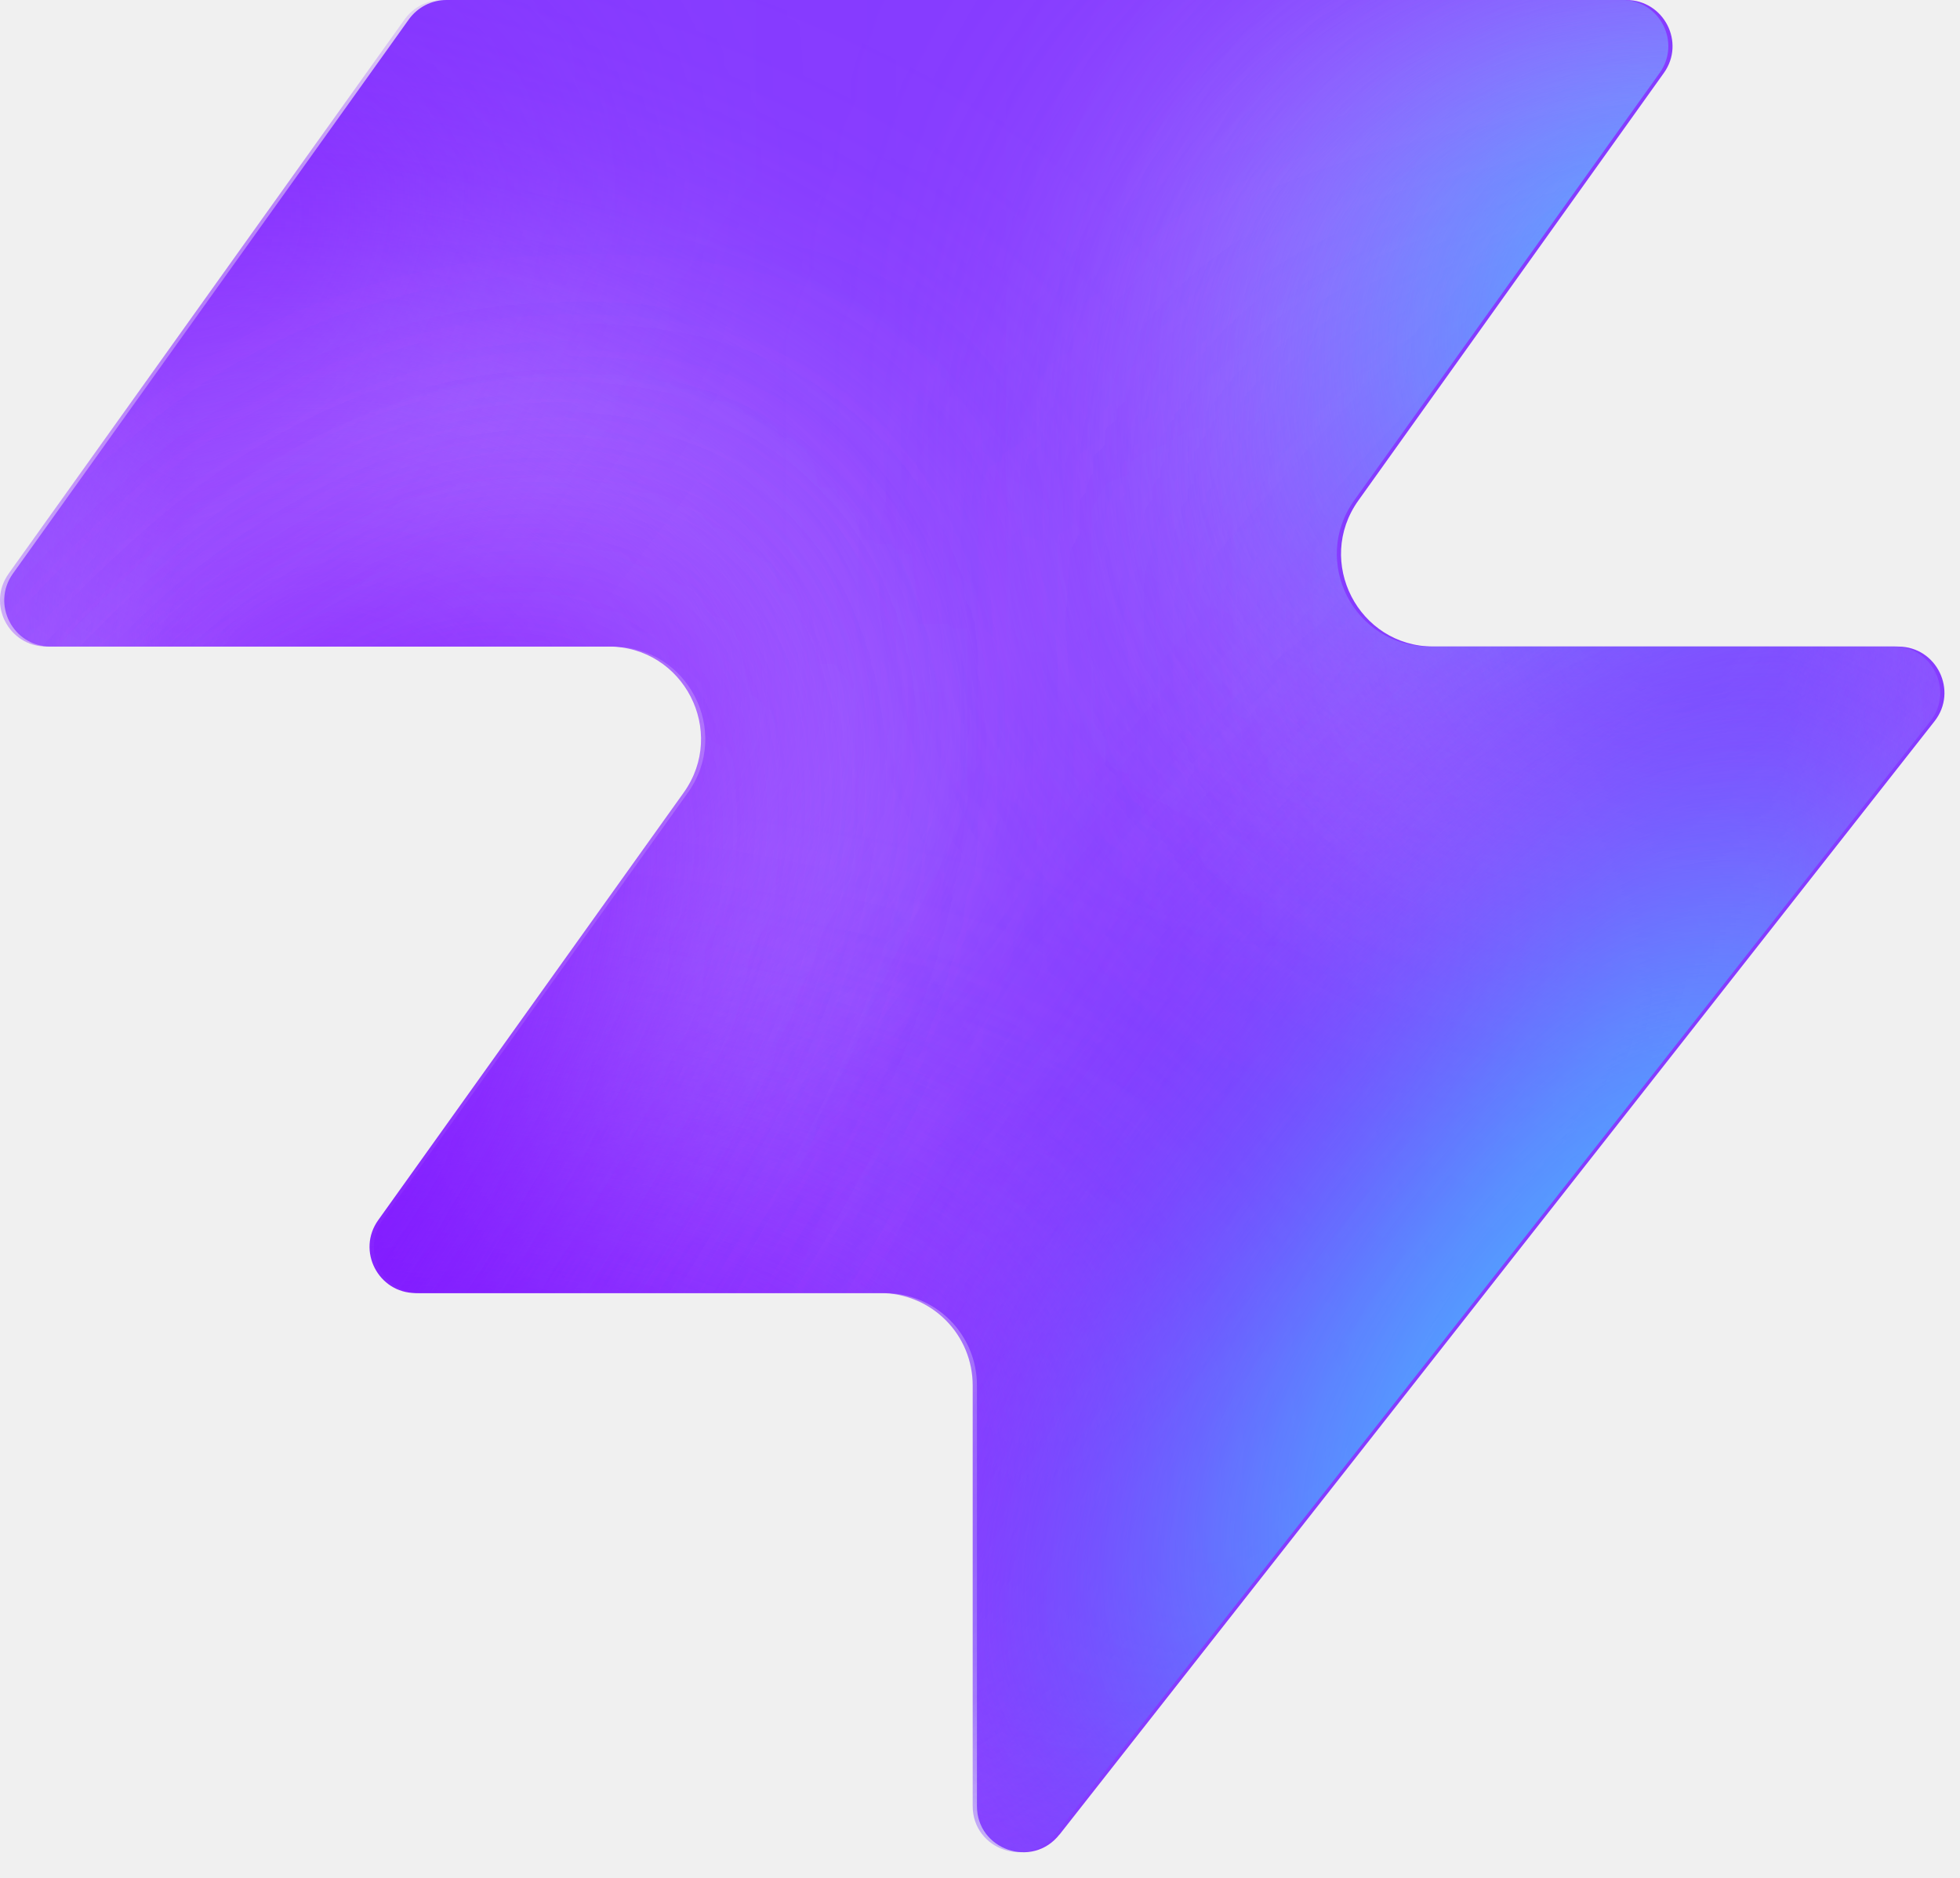
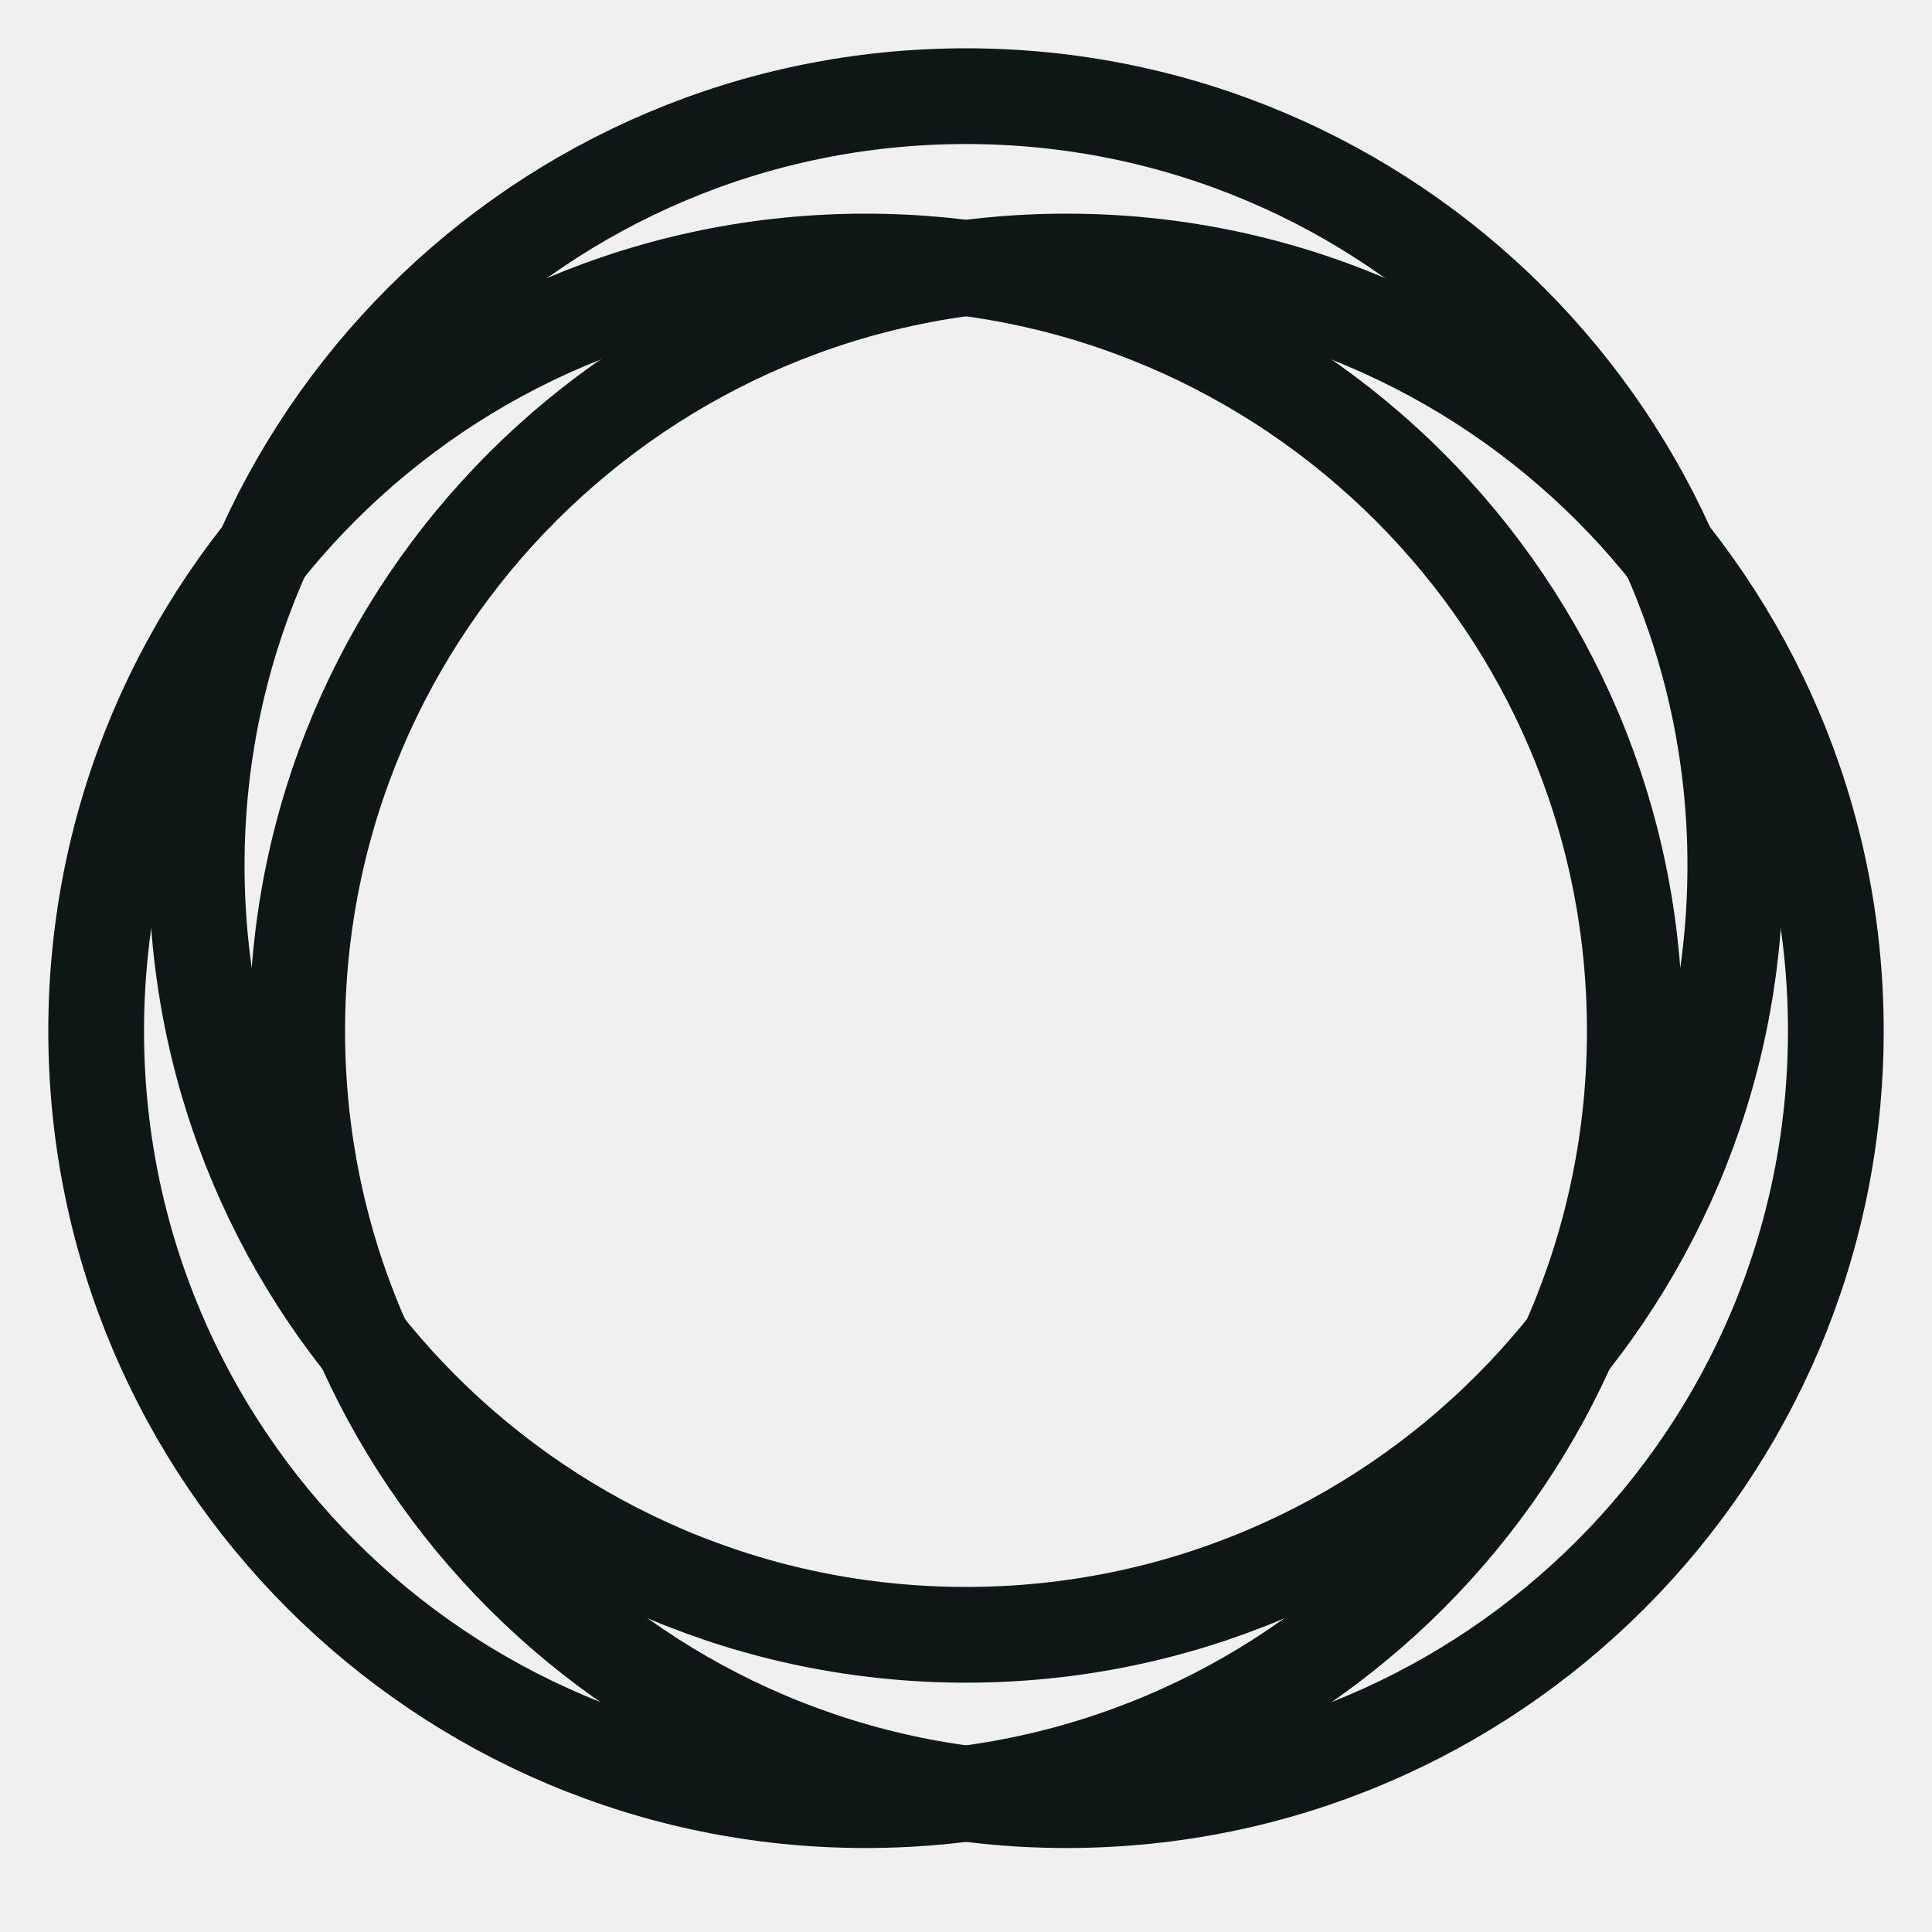
- <svg xmlns="http://www.w3.org/2000/svg" width="48" height="46" fill="none" viewBox="0 0 48 46">
-   <path fill="#863bff" d="M25.946 44.938c-.664.845-2.021.375-2.021-.698V33.937a2.26 2.26 0 0 0-2.262-2.262H10.287c-.92 0-1.456-1.04-.92-1.788l7.48-10.471c1.07-1.497 0-3.578-1.842-3.578H1.237c-.92 0-1.456-1.04-.92-1.788L10.013.474c.214-.297.556-.474.92-.474h28.894c.92 0 1.456 1.04.92 1.788l-7.48 10.471c-1.07 1.498 0 3.579 1.842 3.579h11.377c.943 0 1.473 1.088.89 1.83L25.947 44.94z" style="fill:#863bff;fill:color(display-p3 .525 .23 1);fill-opacity:1" />
-   <mask id="a" width="48" height="46" x="0" y="0" maskUnits="userSpaceOnUse" style="mask-type:alpha">
-     <path fill="#000" d="M25.842 44.938c-.664.844-2.021.375-2.021-.698V33.937a2.26 2.26 0 0 0-2.262-2.262H10.183c-.92 0-1.456-1.04-.92-1.788l7.48-10.471c1.07-1.498 0-3.579-1.842-3.579H1.133c-.92 0-1.456-1.04-.92-1.787L9.91.473c.214-.297.556-.474.92-.474h28.894c.92 0 1.456 1.04.92 1.788l-7.48 10.471c-1.07 1.498 0 3.578 1.842 3.578h11.377c.943 0 1.473 1.088.89 1.832L25.843 44.94z" style="fill:#000;fill-opacity:1" />
-   </mask>
-   <g mask="url(#a)">
-     <g filter="url(#b)">
-       <ellipse cx="5.508" cy="14.704" fill="#ede6ff" rx="5.508" ry="14.704" style="fill:#ede6ff;fill:color(display-p3 .927 .903 1);fill-opacity:1" transform="matrix(.00324 1 1 -.00324 -4.47 31.516)" />
-     </g>
-     <g filter="url(#c)">
-       <ellipse cx="10.399" cy="29.851" fill="#ede6ff" rx="10.399" ry="29.851" style="fill:#ede6ff;fill:color(display-p3 .927 .903 1);fill-opacity:1" transform="matrix(.00324 1 1 -.00324 -39.328 7.883)" />
-     </g>
-     <g filter="url(#d)">
-       <ellipse cx="5.508" cy="30.487" fill="#7e14ff" rx="5.508" ry="30.487" style="fill:#7e14ff;fill:color(display-p3 .492 .077 1);fill-opacity:1" transform="rotate(89.814 -25.913 -14.639)scale(1 -1)" />
-     </g>
-     <g filter="url(#e)">
-       <ellipse cx="5.508" cy="30.599" fill="#7e14ff" rx="5.508" ry="30.599" style="fill:#7e14ff;fill:color(display-p3 .492 .077 1);fill-opacity:1" transform="rotate(89.814 -32.644 -3.334)scale(1 -1)" />
-     </g>
-     <g filter="url(#f)">
-       <ellipse cx="5.508" cy="30.599" fill="#7e14ff" rx="5.508" ry="30.599" style="fill:#7e14ff;fill:color(display-p3 .492 .077 1);fill-opacity:1" transform="matrix(.00324 1 1 -.00324 -34.34 30.47)" />
-     </g>
-     <g filter="url(#g)">
-       <ellipse cx="14.072" cy="22.078" fill="#ede6ff" rx="14.072" ry="22.078" style="fill:#ede6ff;fill:color(display-p3 .927 .903 1);fill-opacity:1" transform="rotate(93.35 24.506 48.493)scale(-1 1)" />
-     </g>
-     <g filter="url(#h)">
-       <ellipse cx="3.47" cy="21.501" fill="#7e14ff" rx="3.47" ry="21.501" style="fill:#7e14ff;fill:color(display-p3 .492 .077 1);fill-opacity:1" transform="rotate(89.009 28.708 47.59)scale(-1 1)" />
-     </g>
-     <g filter="url(#i)">
-       <ellipse cx="3.47" cy="21.501" fill="#7e14ff" rx="3.47" ry="21.501" style="fill:#7e14ff;fill:color(display-p3 .492 .077 1);fill-opacity:1" transform="rotate(89.009 28.708 47.59)scale(-1 1)" />
-     </g>
-     <g filter="url(#j)">
-       <ellipse cx=".387" cy="8.972" fill="#7e14ff" rx="4.407" ry="29.108" style="fill:#7e14ff;fill:color(display-p3 .492 .077 1);fill-opacity:1" transform="rotate(39.51 .387 8.972)" />
-     </g>
-     <g filter="url(#k)">
-       <ellipse cx="47.523" cy="-6.092" fill="#7e14ff" rx="4.407" ry="29.108" style="fill:#7e14ff;fill:color(display-p3 .492 .077 1);fill-opacity:1" transform="rotate(37.892 47.523 -6.092)" />
-     </g>
-     <g filter="url(#l)">
-       <ellipse cx="41.412" cy="6.333" fill="#47bfff" rx="5.971" ry="9.665" style="fill:#47bfff;fill:color(display-p3 .28 .748 1);fill-opacity:1" transform="rotate(37.892 41.412 6.333)" />
-     </g>
-     <g filter="url(#m)">
-       <ellipse cx="-1.879" cy="38.332" fill="#7e14ff" rx="4.407" ry="29.108" style="fill:#7e14ff;fill:color(display-p3 .492 .077 1);fill-opacity:1" transform="rotate(37.892 -1.88 38.332)" />
-     </g>
-     <g filter="url(#n)">
-       <ellipse cx="-1.879" cy="38.332" fill="#7e14ff" rx="4.407" ry="29.108" style="fill:#7e14ff;fill:color(display-p3 .492 .077 1);fill-opacity:1" transform="rotate(37.892 -1.88 38.332)" />
-     </g>
-     <g filter="url(#o)">
-       <ellipse cx="35.651" cy="29.907" fill="#7e14ff" rx="4.407" ry="29.108" style="fill:#7e14ff;fill:color(display-p3 .492 .077 1);fill-opacity:1" transform="rotate(37.892 35.651 29.907)" />
-     </g>
-     <g filter="url(#p)">
-       <ellipse cx="38.418" cy="32.4" fill="#47bfff" rx="5.971" ry="15.297" style="fill:#47bfff;fill:color(display-p3 .28 .748 1);fill-opacity:1" transform="rotate(37.892 38.418 32.4)" />
-     </g>
-   </g>
-   <defs>
-     <filter id="b" width="60.045" height="41.654" x="-19.77" y="16.149" color-interpolation-filters="sRGB" filterUnits="userSpaceOnUse">
-       <feFlood flood-opacity="0" result="BackgroundImageFix" />
-       <feBlend in="SourceGraphic" in2="BackgroundImageFix" result="shape" />
-       <feGaussianBlur result="effect1_foregroundBlur_2002_17158" stdDeviation="7.659" />
-     </filter>
-     <filter id="c" width="90.34" height="51.437" x="-54.613" y="-7.533" color-interpolation-filters="sRGB" filterUnits="userSpaceOnUse">
-       <feFlood flood-opacity="0" result="BackgroundImageFix" />
-       <feBlend in="SourceGraphic" in2="BackgroundImageFix" result="shape" />
-       <feGaussianBlur result="effect1_foregroundBlur_2002_17158" stdDeviation="7.659" />
-     </filter>
-     <filter id="d" width="79.355" height="29.4" x="-49.64" y="2.03" color-interpolation-filters="sRGB" filterUnits="userSpaceOnUse">
-       <feFlood flood-opacity="0" result="BackgroundImageFix" />
-       <feBlend in="SourceGraphic" in2="BackgroundImageFix" result="shape" />
-       <feGaussianBlur result="effect1_foregroundBlur_2002_17158" stdDeviation="4.596" />
-     </filter>
-     <filter id="e" width="79.579" height="29.4" x="-45.045" y="20.029" color-interpolation-filters="sRGB" filterUnits="userSpaceOnUse">
-       <feFlood flood-opacity="0" result="BackgroundImageFix" />
-       <feBlend in="SourceGraphic" in2="BackgroundImageFix" result="shape" />
-       <feGaussianBlur result="effect1_foregroundBlur_2002_17158" stdDeviation="4.596" />
-     </filter>
-     <filter id="f" width="79.579" height="29.4" x="-43.513" y="21.178" color-interpolation-filters="sRGB" filterUnits="userSpaceOnUse">
-       <feFlood flood-opacity="0" result="BackgroundImageFix" />
-       <feBlend in="SourceGraphic" in2="BackgroundImageFix" result="shape" />
-       <feGaussianBlur result="effect1_foregroundBlur_2002_17158" stdDeviation="4.596" />
-     </filter>
-     <filter id="g" width="74.749" height="58.852" x="15.756" y="-17.901" color-interpolation-filters="sRGB" filterUnits="userSpaceOnUse">
-       <feFlood flood-opacity="0" result="BackgroundImageFix" />
-       <feBlend in="SourceGraphic" in2="BackgroundImageFix" result="shape" />
-       <feGaussianBlur result="effect1_foregroundBlur_2002_17158" stdDeviation="7.659" />
-     </filter>
-     <filter id="h" width="61.377" height="25.362" x="23.548" y="2.284" color-interpolation-filters="sRGB" filterUnits="userSpaceOnUse">
-       <feFlood flood-opacity="0" result="BackgroundImageFix" />
-       <feBlend in="SourceGraphic" in2="BackgroundImageFix" result="shape" />
-       <feGaussianBlur result="effect1_foregroundBlur_2002_17158" stdDeviation="4.596" />
-     </filter>
-     <filter id="i" width="61.377" height="25.362" x="23.548" y="2.284" color-interpolation-filters="sRGB" filterUnits="userSpaceOnUse">
-       <feFlood flood-opacity="0" result="BackgroundImageFix" />
-       <feBlend in="SourceGraphic" in2="BackgroundImageFix" result="shape" />
-       <feGaussianBlur result="effect1_foregroundBlur_2002_17158" stdDeviation="4.596" />
-     </filter>
-     <filter id="j" width="56.045" height="63.649" x="-27.636" y="-22.853" color-interpolation-filters="sRGB" filterUnits="userSpaceOnUse">
-       <feFlood flood-opacity="0" result="BackgroundImageFix" />
-       <feBlend in="SourceGraphic" in2="BackgroundImageFix" result="shape" />
-       <feGaussianBlur result="effect1_foregroundBlur_2002_17158" stdDeviation="4.596" />
-     </filter>
-     <filter id="k" width="54.814" height="64.646" x="20.116" y="-38.415" color-interpolation-filters="sRGB" filterUnits="userSpaceOnUse">
-       <feFlood flood-opacity="0" result="BackgroundImageFix" />
-       <feBlend in="SourceGraphic" in2="BackgroundImageFix" result="shape" />
-       <feGaussianBlur result="effect1_foregroundBlur_2002_17158" stdDeviation="4.596" />
-     </filter>
-     <filter id="l" width="33.541" height="35.313" x="24.641" y="-11.323" color-interpolation-filters="sRGB" filterUnits="userSpaceOnUse">
-       <feFlood flood-opacity="0" result="BackgroundImageFix" />
-       <feBlend in="SourceGraphic" in2="BackgroundImageFix" result="shape" />
-       <feGaussianBlur result="effect1_foregroundBlur_2002_17158" stdDeviation="4.596" />
-     </filter>
-     <filter id="m" width="54.814" height="64.646" x="-29.286" y="6.009" color-interpolation-filters="sRGB" filterUnits="userSpaceOnUse">
-       <feFlood flood-opacity="0" result="BackgroundImageFix" />
-       <feBlend in="SourceGraphic" in2="BackgroundImageFix" result="shape" />
-       <feGaussianBlur result="effect1_foregroundBlur_2002_17158" stdDeviation="4.596" />
-     </filter>
-     <filter id="n" width="54.814" height="64.646" x="-29.286" y="6.009" color-interpolation-filters="sRGB" filterUnits="userSpaceOnUse">
-       <feFlood flood-opacity="0" result="BackgroundImageFix" />
-       <feBlend in="SourceGraphic" in2="BackgroundImageFix" result="shape" />
-       <feGaussianBlur result="effect1_foregroundBlur_2002_17158" stdDeviation="4.596" />
-     </filter>
-     <filter id="o" width="54.814" height="64.646" x="8.244" y="-2.416" color-interpolation-filters="sRGB" filterUnits="userSpaceOnUse">
-       <feFlood flood-opacity="0" result="BackgroundImageFix" />
-       <feBlend in="SourceGraphic" in2="BackgroundImageFix" result="shape" />
-       <feGaussianBlur result="effect1_foregroundBlur_2002_17158" stdDeviation="4.596" />
-     </filter>
-     <filter id="p" width="39.409" height="43.623" x="18.713" y="10.588" color-interpolation-filters="sRGB" filterUnits="userSpaceOnUse">
-       <feFlood flood-opacity="0" result="BackgroundImageFix" />
-       <feBlend in="SourceGraphic" in2="BackgroundImageFix" result="shape" />
-       <feGaussianBlur result="effect1_foregroundBlur_2002_17158" stdDeviation="4.596" />
-     </filter>
-   </defs>
+ <svg xmlns="http://www.w3.org/2000/svg" viewBox="-1.5 -1.5 44.4 44.4">
+   <style>
+     circle { stroke: #0e1716; }
+     @media (prefers-color-scheme: dark) { circle { stroke: #ffffff; } }
+   </style>
+   <circle cx="20.70" cy="18.39" r="17.68" fill="none" stroke-width="2.2" />
+   <circle cx="18.39" cy="22.19" r="17.68" fill="none" stroke-width="2.2" />
+   <circle cx="23.01" cy="22.19" r="17.68" fill="none" stroke-width="2.2" />
</svg>
